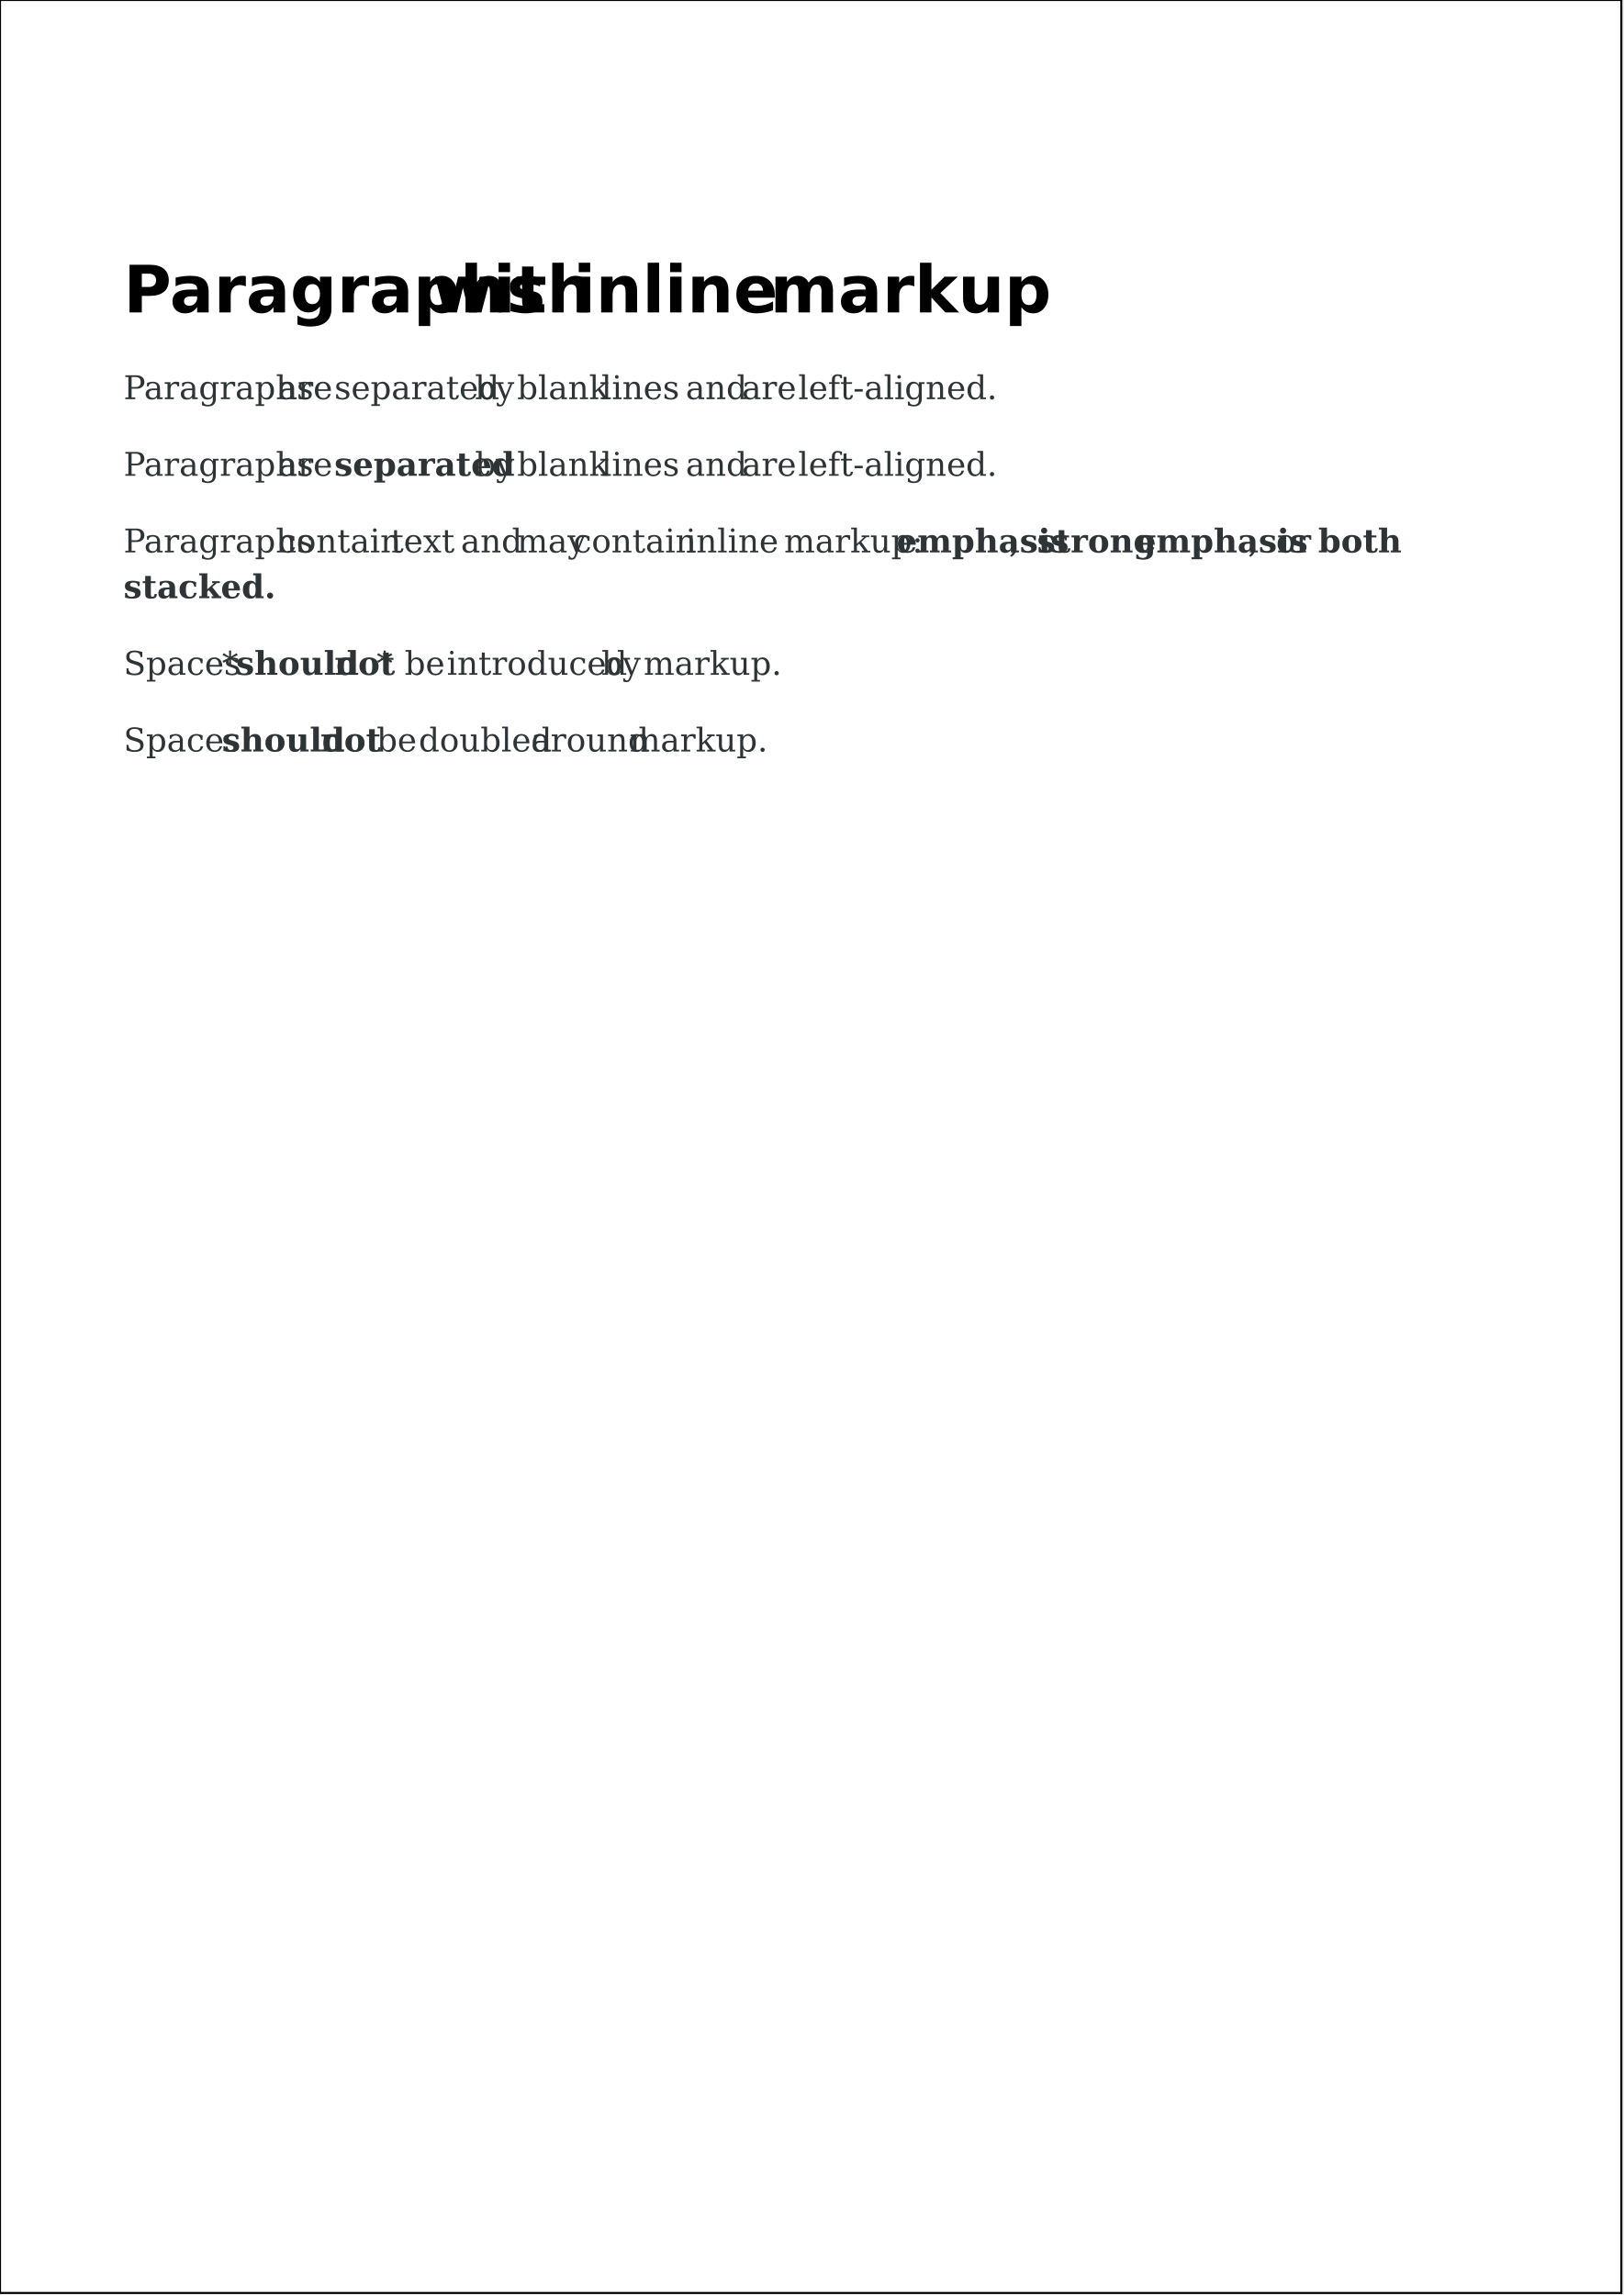
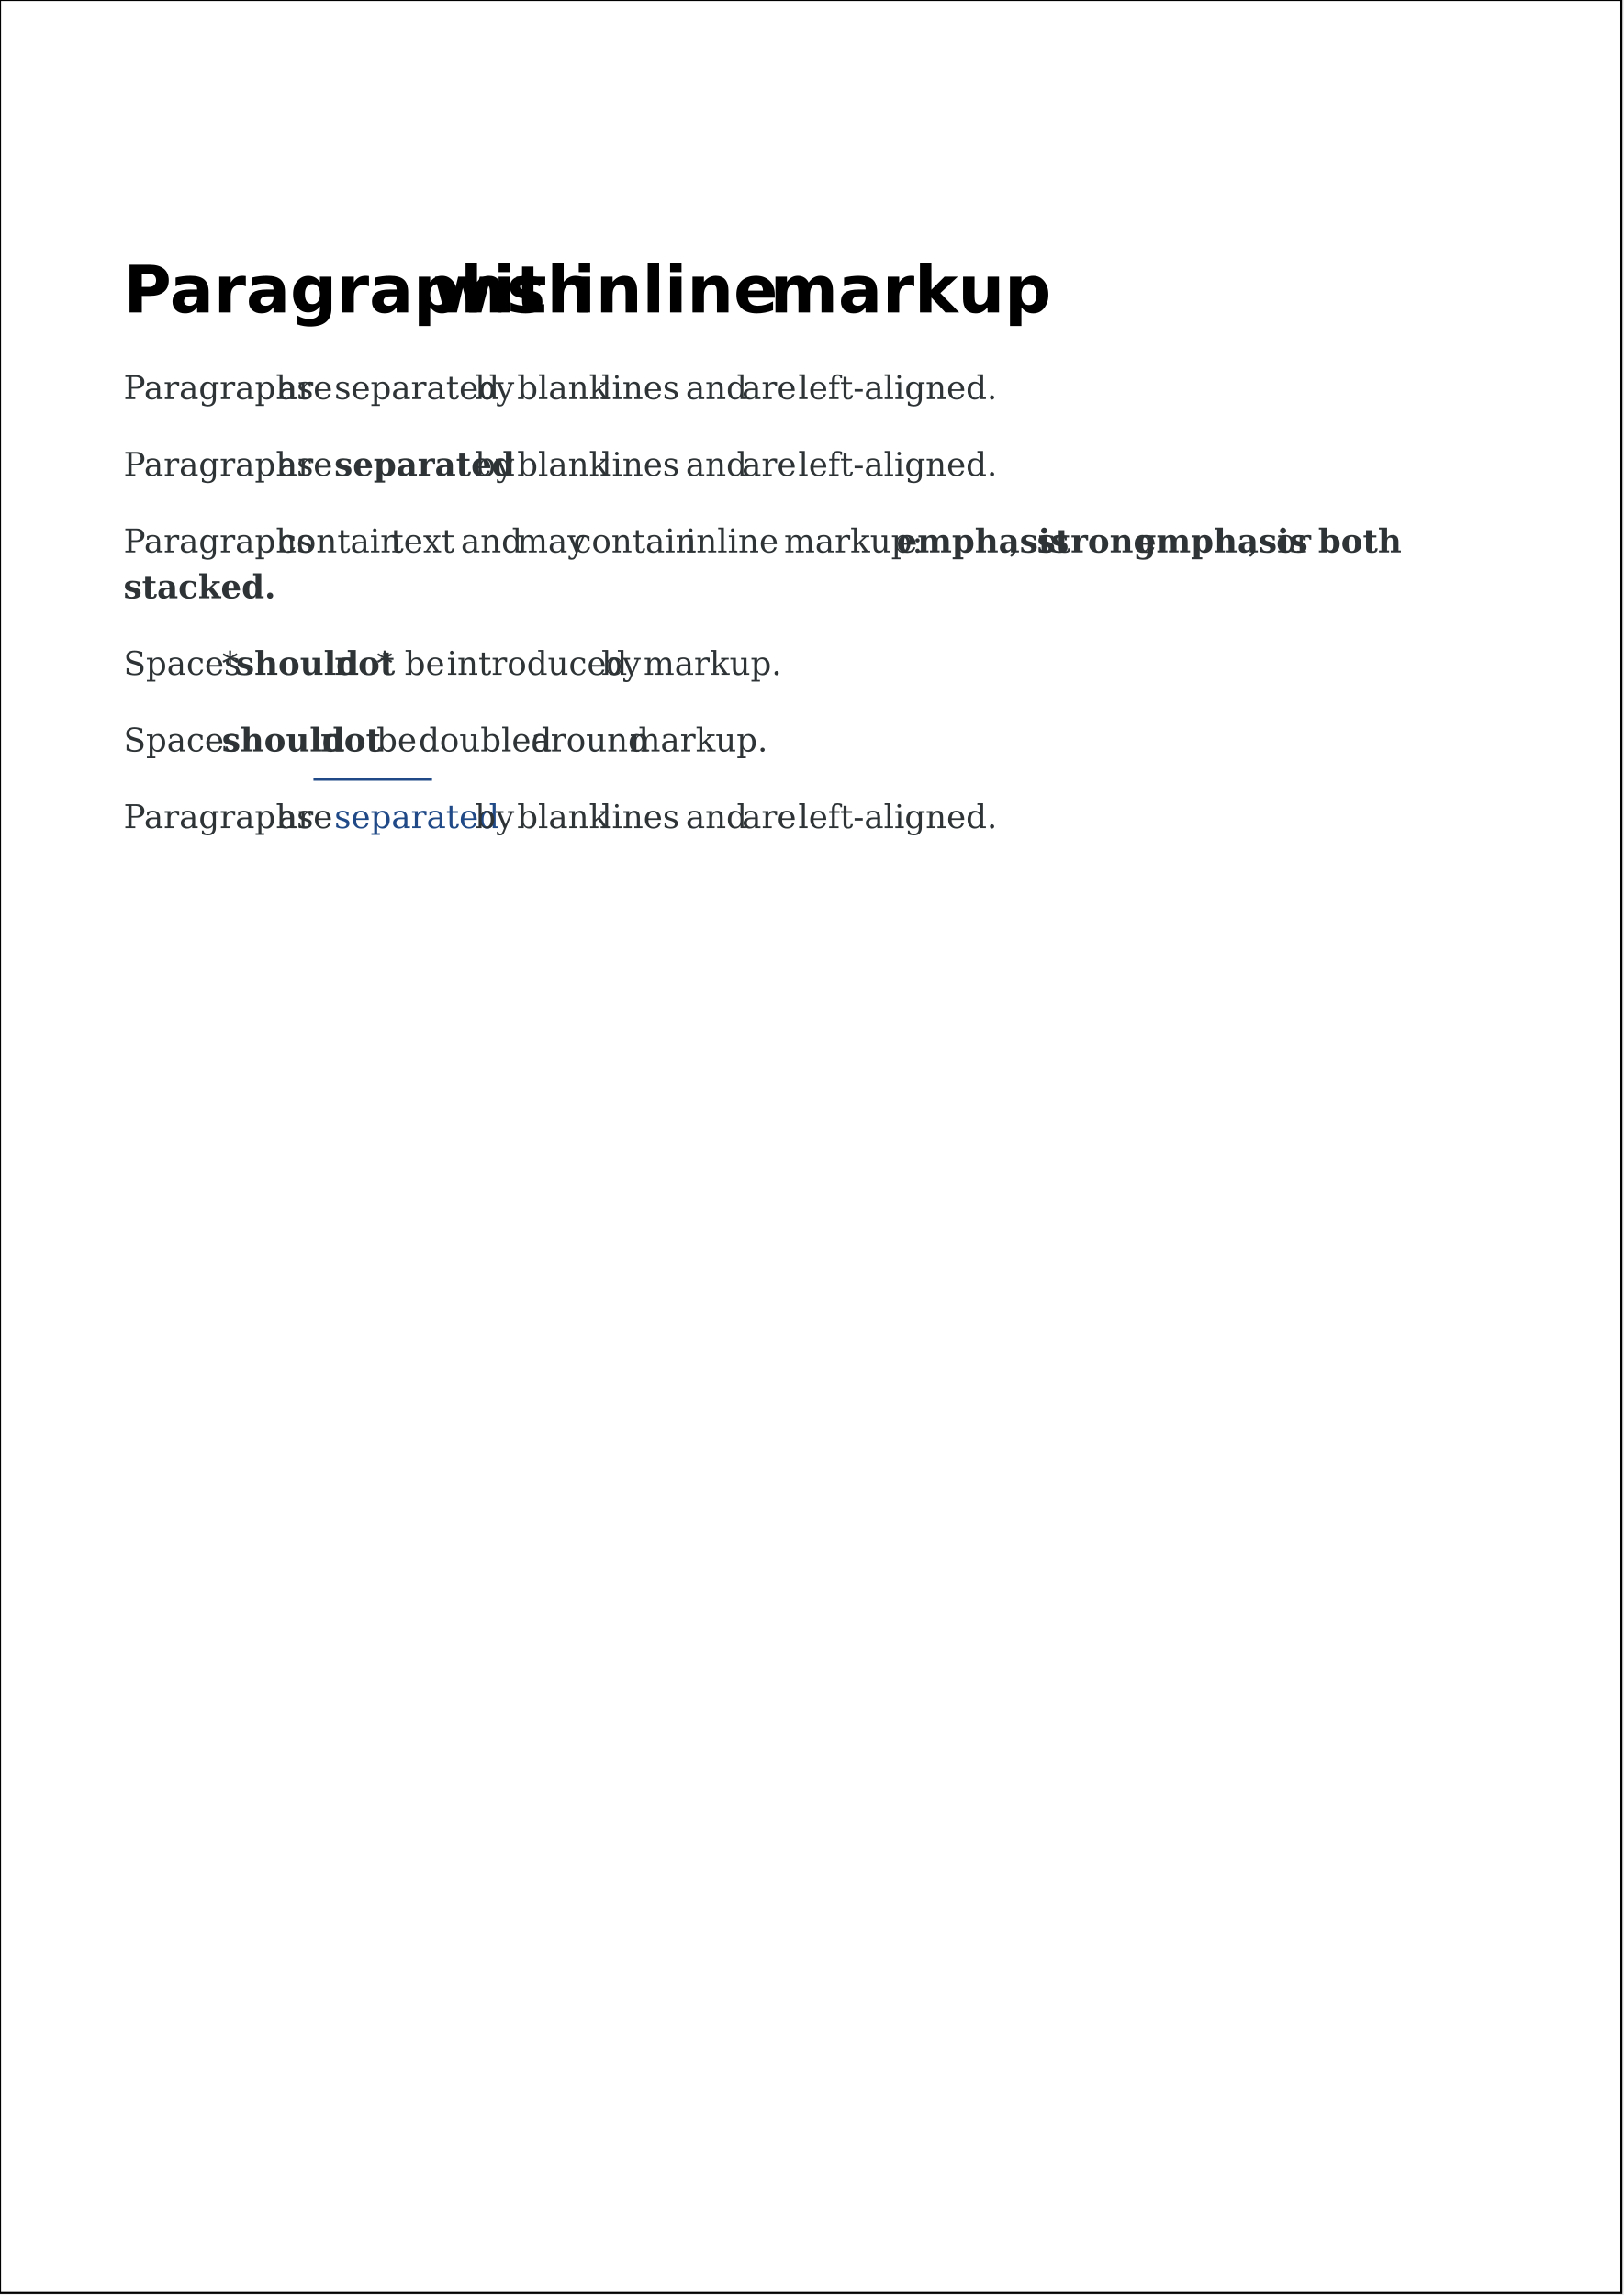
<svg xmlns="http://www.w3.org/2000/svg" version="1.2" streamable="true">
  <g id="pages">
    <g>
      <rect x="0mm" y="0mm" width="210mm" height="297mm" style="fill: #ffffff; stroke: #000000; stroke-width: 1px; fill-opacity: 1; stroke-opacity: 1;" />
      <text x="16mm" y="40.467mm" style="font-size: 24.00pt; font-family: Bitstream Vera Sans; font-style: normal; font-weight: bold; stroke: none; fill: #000000">Paragraphs</text>
      <text x="56.047mm" y="40.467mm" style="font-size: 24.00pt; font-family: Bitstream Vera Sans; font-style: normal; font-weight: bold; stroke: none; fill: #000000">with</text>
      <text x="74.251mm" y="40.467mm" style="font-size: 24.00pt; font-family: Bitstream Vera Sans; font-style: normal; font-weight: bold; stroke: none; fill: #000000">inline</text>
      <text x="99.735mm" y="40.467mm" style="font-size: 24.00pt; font-family: Bitstream Vera Sans; font-style: normal; font-weight: bold; stroke: none; fill: #000000">markup</text>
      <text x="16mm" y="51.7mm" style="font-size: 12.00pt; font-family: Bitstream Vera Serif; font-style: normal; font-weight: normal; stroke: none; fill: #2e3436">Paragraphs</text>
      <text x="36.024mm" y="51.7mm" style="font-size: 12.00pt; font-family: Bitstream Vera Serif; font-style: normal; font-weight: normal; stroke: none; fill: #2e3436">are</text>
      <text x="43.305mm" y="51.7mm" style="font-size: 12.00pt; font-family: Bitstream Vera Serif; font-style: normal; font-weight: normal; stroke: none; fill: #2e3436">separated</text>
      <text x="61.508mm" y="51.7mm" style="font-size: 12.00pt; font-family: Bitstream Vera Serif; font-style: normal; font-weight: normal; stroke: none; fill: #2e3436">by</text>
      <text x="66.969mm" y="51.7mm" style="font-size: 12.00pt; font-family: Bitstream Vera Serif; font-style: normal; font-weight: normal; stroke: none; fill: #2e3436">blank</text>
      <text x="77.891mm" y="51.7mm" style="font-size: 12.00pt; font-family: Bitstream Vera Serif; font-style: normal; font-weight: normal; stroke: none; fill: #2e3436">lines</text>
      <text x="88.813mm" y="51.7mm" style="font-size: 12.00pt; font-family: Bitstream Vera Serif; font-style: normal; font-weight: normal; stroke: none; fill: #2e3436">and</text>
      <text x="96.095mm" y="51.7mm" style="font-size: 12.00pt; font-family: Bitstream Vera Serif; font-style: normal; font-weight: normal; stroke: none; fill: #2e3436">are</text>
      <text x="103.376mm" y="51.7mm" style="font-size: 12.00pt; font-family: Bitstream Vera Serif; font-style: normal; font-weight: normal; stroke: none; fill: #2e3436">left-aligned.</text>
      <text x="16mm" y="61.627mm" style="font-size: 12.00pt; font-family: Bitstream Vera Serif; font-style: normal; font-weight: normal; stroke: none; fill: #2e3436">Paragraphs</text>
      <text x="36.024mm" y="61.627mm" style="font-size: 12.00pt; font-family: Bitstream Vera Serif; font-style: normal; font-weight: normal; stroke: none; fill: #2e3436">are</text>
      <text x="43.305mm" y="61.627mm" style="font-size: 12.00pt; font-family: Bitstream Vera Serif; font-style: normal; font-weight: bold; stroke: none; fill: #2e3436">separated</text>
      <text x="61.508mm" y="61.627mm" style="font-size: 12.00pt; font-family: Bitstream Vera Serif; font-style: normal; font-weight: normal; stroke: none; fill: #2e3436">by</text>
      <text x="66.969mm" y="61.627mm" style="font-size: 12.00pt; font-family: Bitstream Vera Serif; font-style: normal; font-weight: normal; stroke: none; fill: #2e3436">blank</text>
      <text x="77.891mm" y="61.627mm" style="font-size: 12.00pt; font-family: Bitstream Vera Serif; font-style: normal; font-weight: normal; stroke: none; fill: #2e3436">lines</text>
      <text x="88.813mm" y="61.627mm" style="font-size: 12.00pt; font-family: Bitstream Vera Serif; font-style: normal; font-weight: normal; stroke: none; fill: #2e3436">and</text>
      <text x="96.095mm" y="61.627mm" style="font-size: 12.00pt; font-family: Bitstream Vera Serif; font-style: normal; font-weight: normal; stroke: none; fill: #2e3436">are</text>
      <text x="103.376mm" y="61.627mm" style="font-size: 12.00pt; font-family: Bitstream Vera Serif; font-style: normal; font-weight: normal; stroke: none; fill: #2e3436">left-aligned.</text>
      <text x="16mm" y="71.553mm" style="font-size: 12.00pt; font-family: Bitstream Vera Serif; font-style: normal; font-weight: normal; stroke: none; fill: #2e3436">Paragraphs</text>
      <text x="36.024mm" y="71.553mm" style="font-size: 12.00pt; font-family: Bitstream Vera Serif; font-style: normal; font-weight: normal; stroke: none; fill: #2e3436">contain</text>
      <text x="50.586mm" y="71.553mm" style="font-size: 12.00pt; font-family: Bitstream Vera Serif; font-style: normal; font-weight: normal; stroke: none; fill: #2e3436">text</text>
      <text x="59.688mm" y="71.553mm" style="font-size: 12.00pt; font-family: Bitstream Vera Serif; font-style: normal; font-weight: normal; stroke: none; fill: #2e3436">and</text>
      <text x="66.969mm" y="71.553mm" style="font-size: 12.00pt; font-family: Bitstream Vera Serif; font-style: normal; font-weight: normal; stroke: none; fill: #2e3436">may</text>
      <text x="74.251mm" y="71.553mm" style="font-size: 12.00pt; font-family: Bitstream Vera Serif; font-style: normal; font-weight: normal; stroke: none; fill: #2e3436">contain</text>
      <text x="88.813mm" y="71.553mm" style="font-size: 12.00pt; font-family: Bitstream Vera Serif; font-style: normal; font-weight: normal; stroke: none; fill: #2e3436">inline</text>
      <text x="101.556mm" y="71.553mm" style="font-size: 12.00pt; font-family: Bitstream Vera Serif; font-style: normal; font-weight: normal; stroke: none; fill: #2e3436">markup:</text>
      <text x="116.118mm" y="71.553mm" style="font-size: 12.00pt; font-family: Bitstream Vera Serif; font-style: normal; font-weight: bold; stroke: none; fill: #2e3436">emphasis</text>
      <text x="130.681mm" y="71.553mm" style="font-size: 12.00pt; font-family: Bitstream Vera Serif; font-style: normal; font-weight: normal; stroke: none; fill: #2e3436">,</text>
      <text x="134.322mm" y="71.553mm" style="font-size: 12.00pt; font-family: Bitstream Vera Serif; font-style: normal; font-weight: bold; stroke: none; fill: #2e3436">strong</text>
      <text x="147.064mm" y="71.553mm" style="font-size: 12.00pt; font-family: Bitstream Vera Serif; font-style: normal; font-weight: bold; stroke: none; fill: #2e3436">emphasis</text>
      <text x="161.627mm" y="71.553mm" style="font-size: 12.00pt; font-family: Bitstream Vera Serif; font-style: normal; font-weight: normal; stroke: none; fill: #2e3436">,</text>
      <text x="165.267mm" y="71.553mm" style="font-size: 12.00pt; font-family: Bitstream Vera Serif; font-style: normal; font-weight: normal; stroke: none; fill: #2e3436">or</text>
      <text x="170.728mm" y="71.553mm" style="font-size: 12.00pt; font-family: Bitstream Vera Serif; font-style: normal; font-weight: bold; stroke: none; fill: #2e3436">both</text>
      <text x="16mm" y="77.48mm" style="font-size: 12.00pt; font-family: Bitstream Vera Serif; font-style: normal; font-weight: bold; stroke: none; fill: #2e3436">stacked.</text>
      <text x="16mm" y="87.407mm" style="font-size: 12.00pt; font-family: Bitstream Vera Serif; font-style: normal; font-weight: normal; stroke: none; fill: #2e3436">Spaces</text>
      <text x="28.742mm" y="87.407mm" style="font-size: 12.00pt; font-family: Bitstream Vera Serif; font-style: normal; font-weight: normal; stroke: none; fill: #2e3436">*</text>
      <text x="30.563mm" y="87.407mm" style="font-size: 12.00pt; font-family: Bitstream Vera Serif; font-style: normal; font-weight: bold; stroke: none; fill: #2e3436">should</text>
      <text x="43.305mm" y="87.407mm" style="font-size: 12.00pt; font-family: Bitstream Vera Serif; font-style: normal; font-weight: bold; stroke: none; fill: #2e3436">not</text>
      <text x="48.766mm" y="87.407mm" style="font-size: 12.00pt; font-family: Bitstream Vera Serif; font-style: normal; font-weight: normal; stroke: none; fill: #2e3436">*</text>
      <text x="52.407mm" y="87.407mm" style="font-size: 12.00pt; font-family: Bitstream Vera Serif; font-style: normal; font-weight: normal; stroke: none; fill: #2e3436">be</text>
      <text x="57.868mm" y="87.407mm" style="font-size: 12.00pt; font-family: Bitstream Vera Serif; font-style: normal; font-weight: normal; stroke: none; fill: #2e3436">introduced</text>
      <text x="77.891mm" y="87.407mm" style="font-size: 12.00pt; font-family: Bitstream Vera Serif; font-style: normal; font-weight: normal; stroke: none; fill: #2e3436">by</text>
      <text x="83.352mm" y="87.407mm" style="font-size: 12.00pt; font-family: Bitstream Vera Serif; font-style: normal; font-weight: normal; stroke: none; fill: #2e3436">markup.</text>
      <text x="16mm" y="97.333mm" style="font-size: 12.00pt; font-family: Bitstream Vera Serif; font-style: normal; font-weight: normal; stroke: none; fill: #2e3436">Spaces</text>
      <text x="28.742mm" y="97.333mm" style="font-size: 12.00pt; font-family: Bitstream Vera Serif; font-style: normal; font-weight: bold; stroke: none; fill: #2e3436">should</text>
      <text x="41.485mm" y="97.333mm" style="font-size: 12.00pt; font-family: Bitstream Vera Serif; font-style: normal; font-weight: bold; stroke: none; fill: #2e3436">not</text>
      <text x="48.766mm" y="97.333mm" style="font-size: 12.00pt; font-family: Bitstream Vera Serif; font-style: normal; font-weight: normal; stroke: none; fill: #2e3436">be</text>
      <text x="54.227mm" y="97.333mm" style="font-size: 12.00pt; font-family: Bitstream Vera Serif; font-style: normal; font-weight: normal; stroke: none; fill: #2e3436">doubled</text>
      <text x="68.79mm" y="97.333mm" style="font-size: 12.00pt; font-family: Bitstream Vera Serif; font-style: normal; font-weight: normal; stroke: none; fill: #2e3436">around</text>
      <text x="81.532mm" y="97.333mm" style="font-size: 12.00pt; font-family: Bitstream Vera Serif; font-style: normal; font-weight: normal; stroke: none; fill: #2e3436">markup.</text>
+       <text x="16mm" y="107.26mm" style="font-size: 12.00pt; font-family: Bitstream Vera Serif; font-style: normal; font-weight: normal; stroke: none; fill: #2e3436">Paragraphs</text>
+       <text x="36.024mm" y="107.26mm" style="font-size: 12.00pt; font-family: Bitstream Vera Serif; font-style: normal; font-weight: normal; stroke: none; fill: #2e3436">are</text>
+       <path d="M 153.443,381.555 L 211.493,381.555" style="stroke: #204a87; stroke-width: 0.353mm; fill: none;" />
+       <text x="43.305mm" y="107.26mm" style="font-size: 12.00pt; font-family: Bitstream Vera Serif; font-style: normal; font-weight: normal; stroke: none; fill: #204a87">separated</text>
+       <text x="61.508mm" y="107.26mm" style="font-size: 12.00pt; font-family: Bitstream Vera Serif; font-style: normal; font-weight: normal; stroke: none; fill: #2e3436">by</text>
+       <text x="66.969mm" y="107.26mm" style="font-size: 12.00pt; font-family: Bitstream Vera Serif; font-style: normal; font-weight: normal; stroke: none; fill: #2e3436">blank</text>
+       <text x="77.891mm" y="107.26mm" style="font-size: 12.00pt; font-family: Bitstream Vera Serif; font-style: normal; font-weight: normal; stroke: none; fill: #2e3436">lines</text>
+       <text x="88.813mm" y="107.26mm" style="font-size: 12.00pt; font-family: Bitstream Vera Serif; font-style: normal; font-weight: normal; stroke: none; fill: #2e3436">and</text>
+       <text x="96.095mm" y="107.26mm" style="font-size: 12.00pt; font-family: Bitstream Vera Serif; font-style: normal; font-weight: normal; stroke: none; fill: #2e3436">are</text>
+       <text x="103.376mm" y="107.26mm" style="font-size: 12.00pt; font-family: Bitstream Vera Serif; font-style: normal; font-weight: normal; stroke: none; fill: #2e3436">left-aligned.</text>
    </g>
  </g>
</svg>
